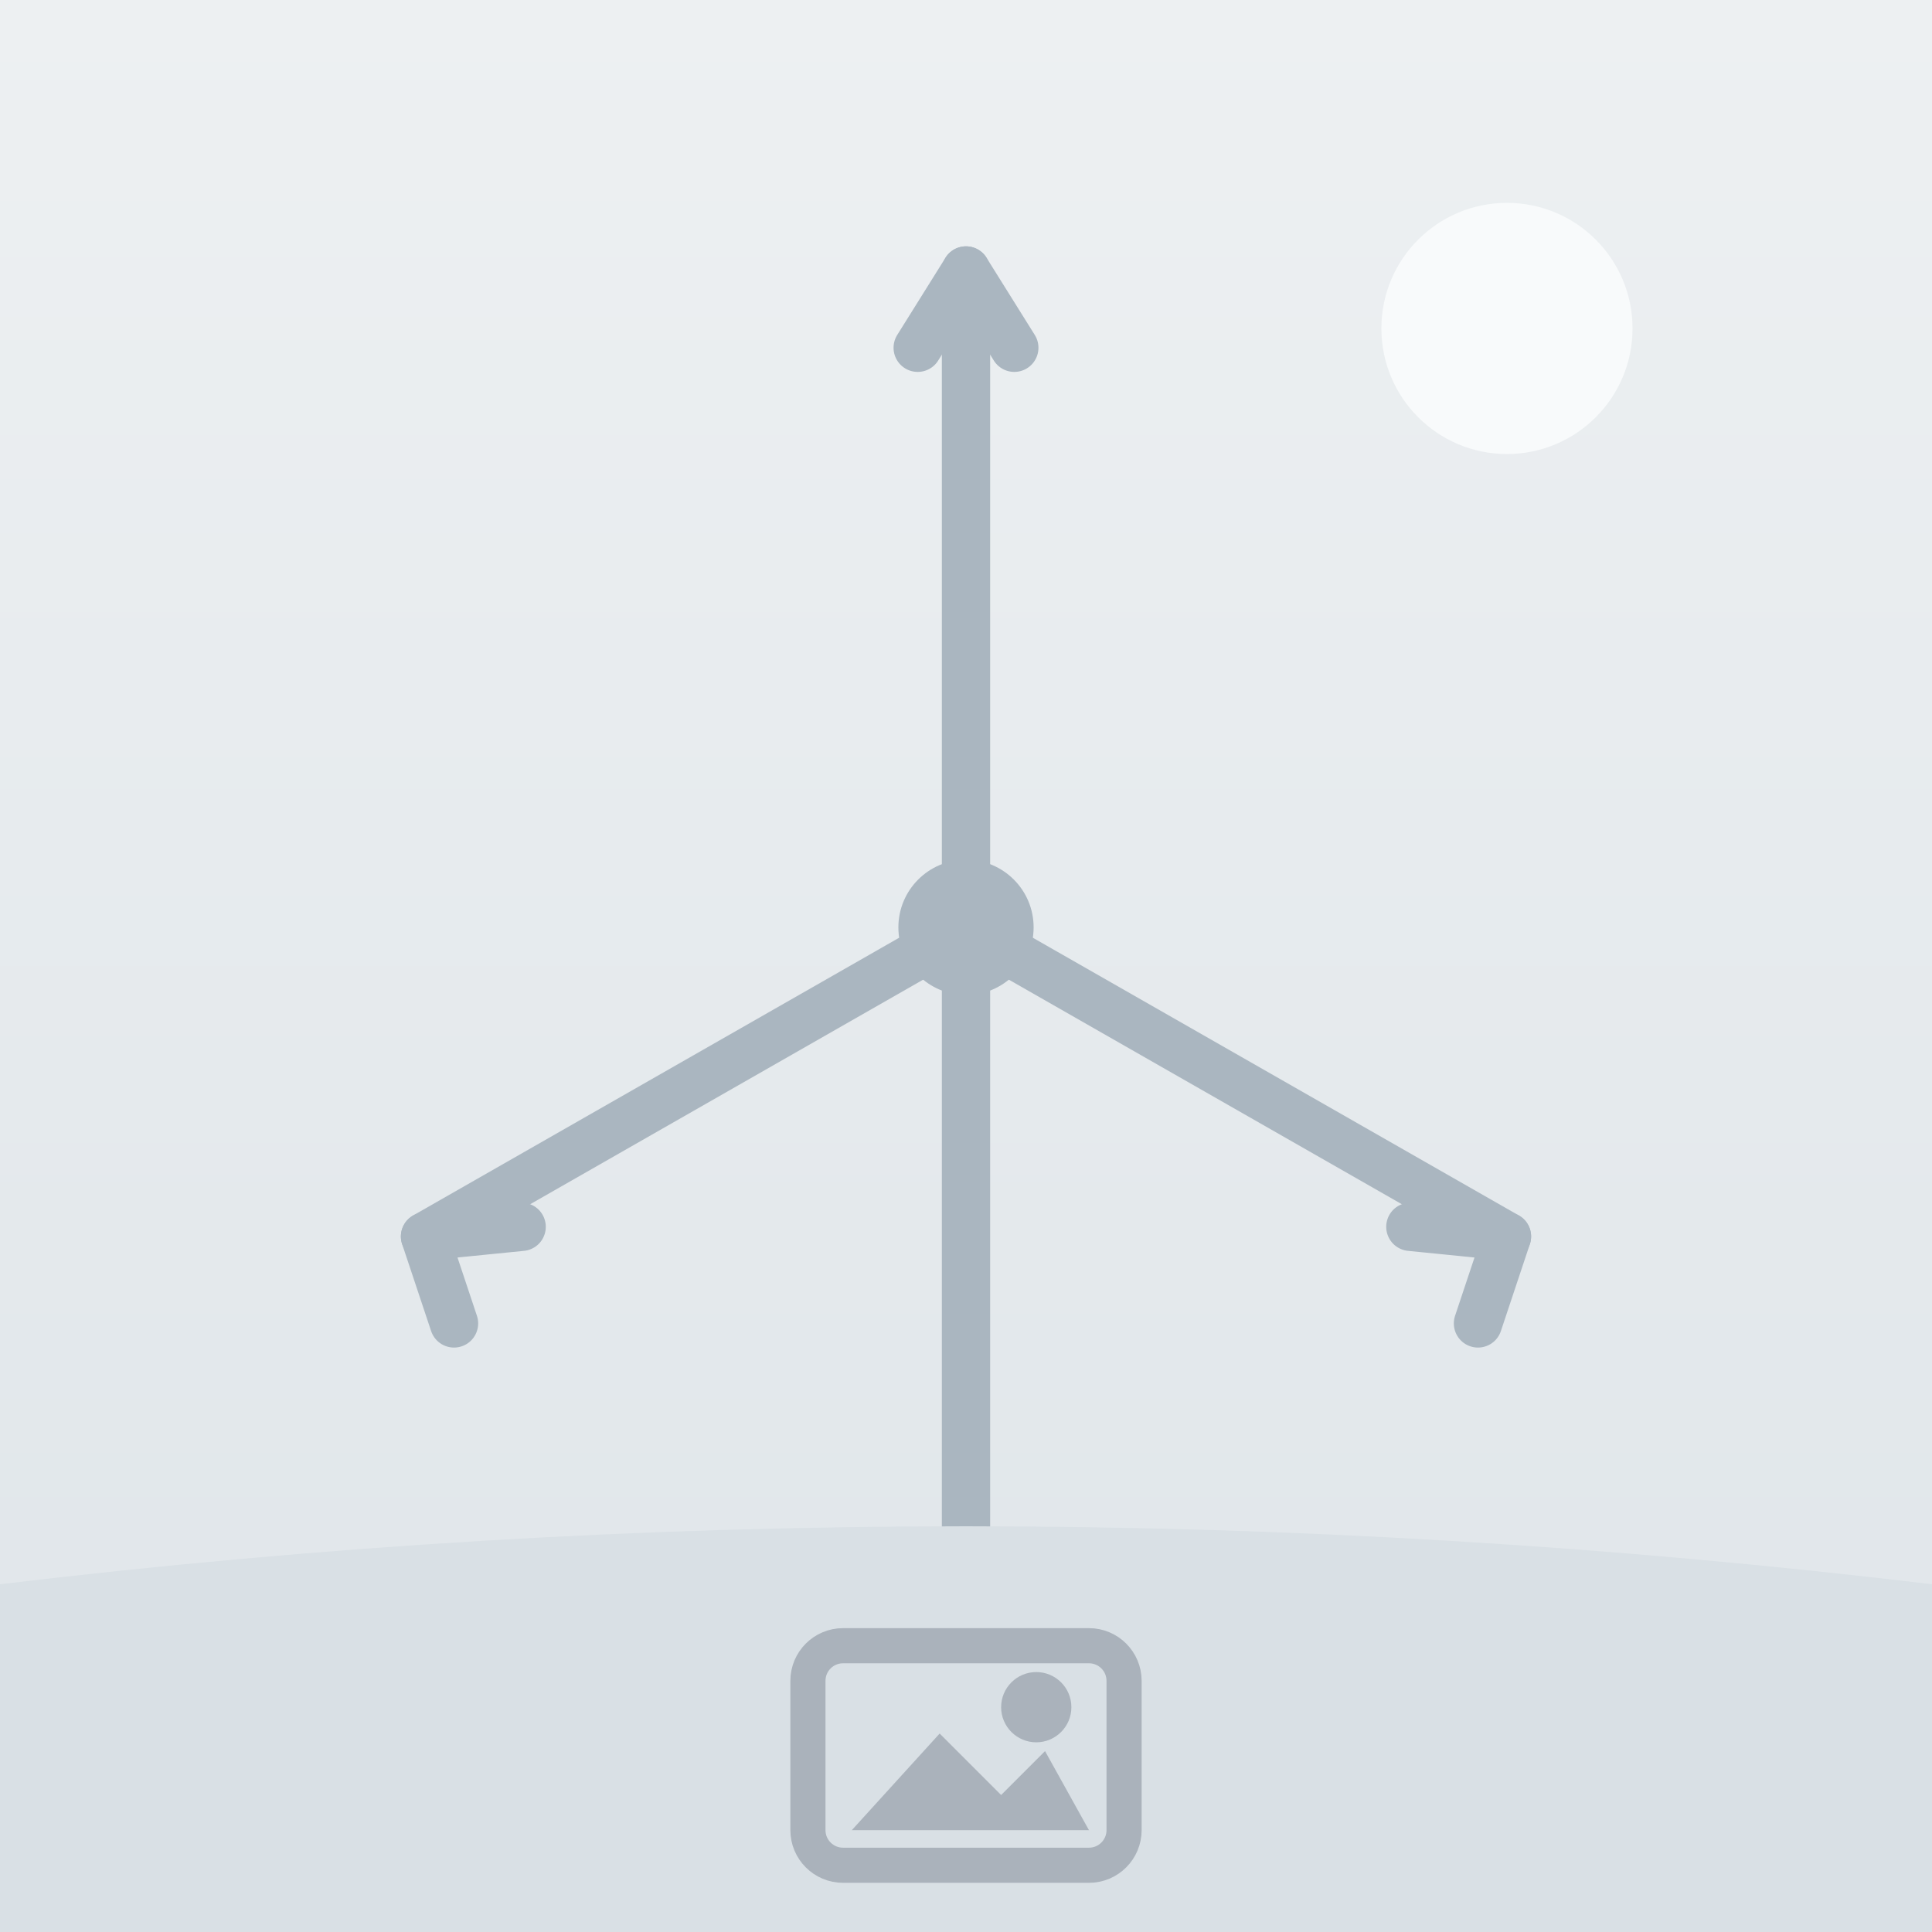
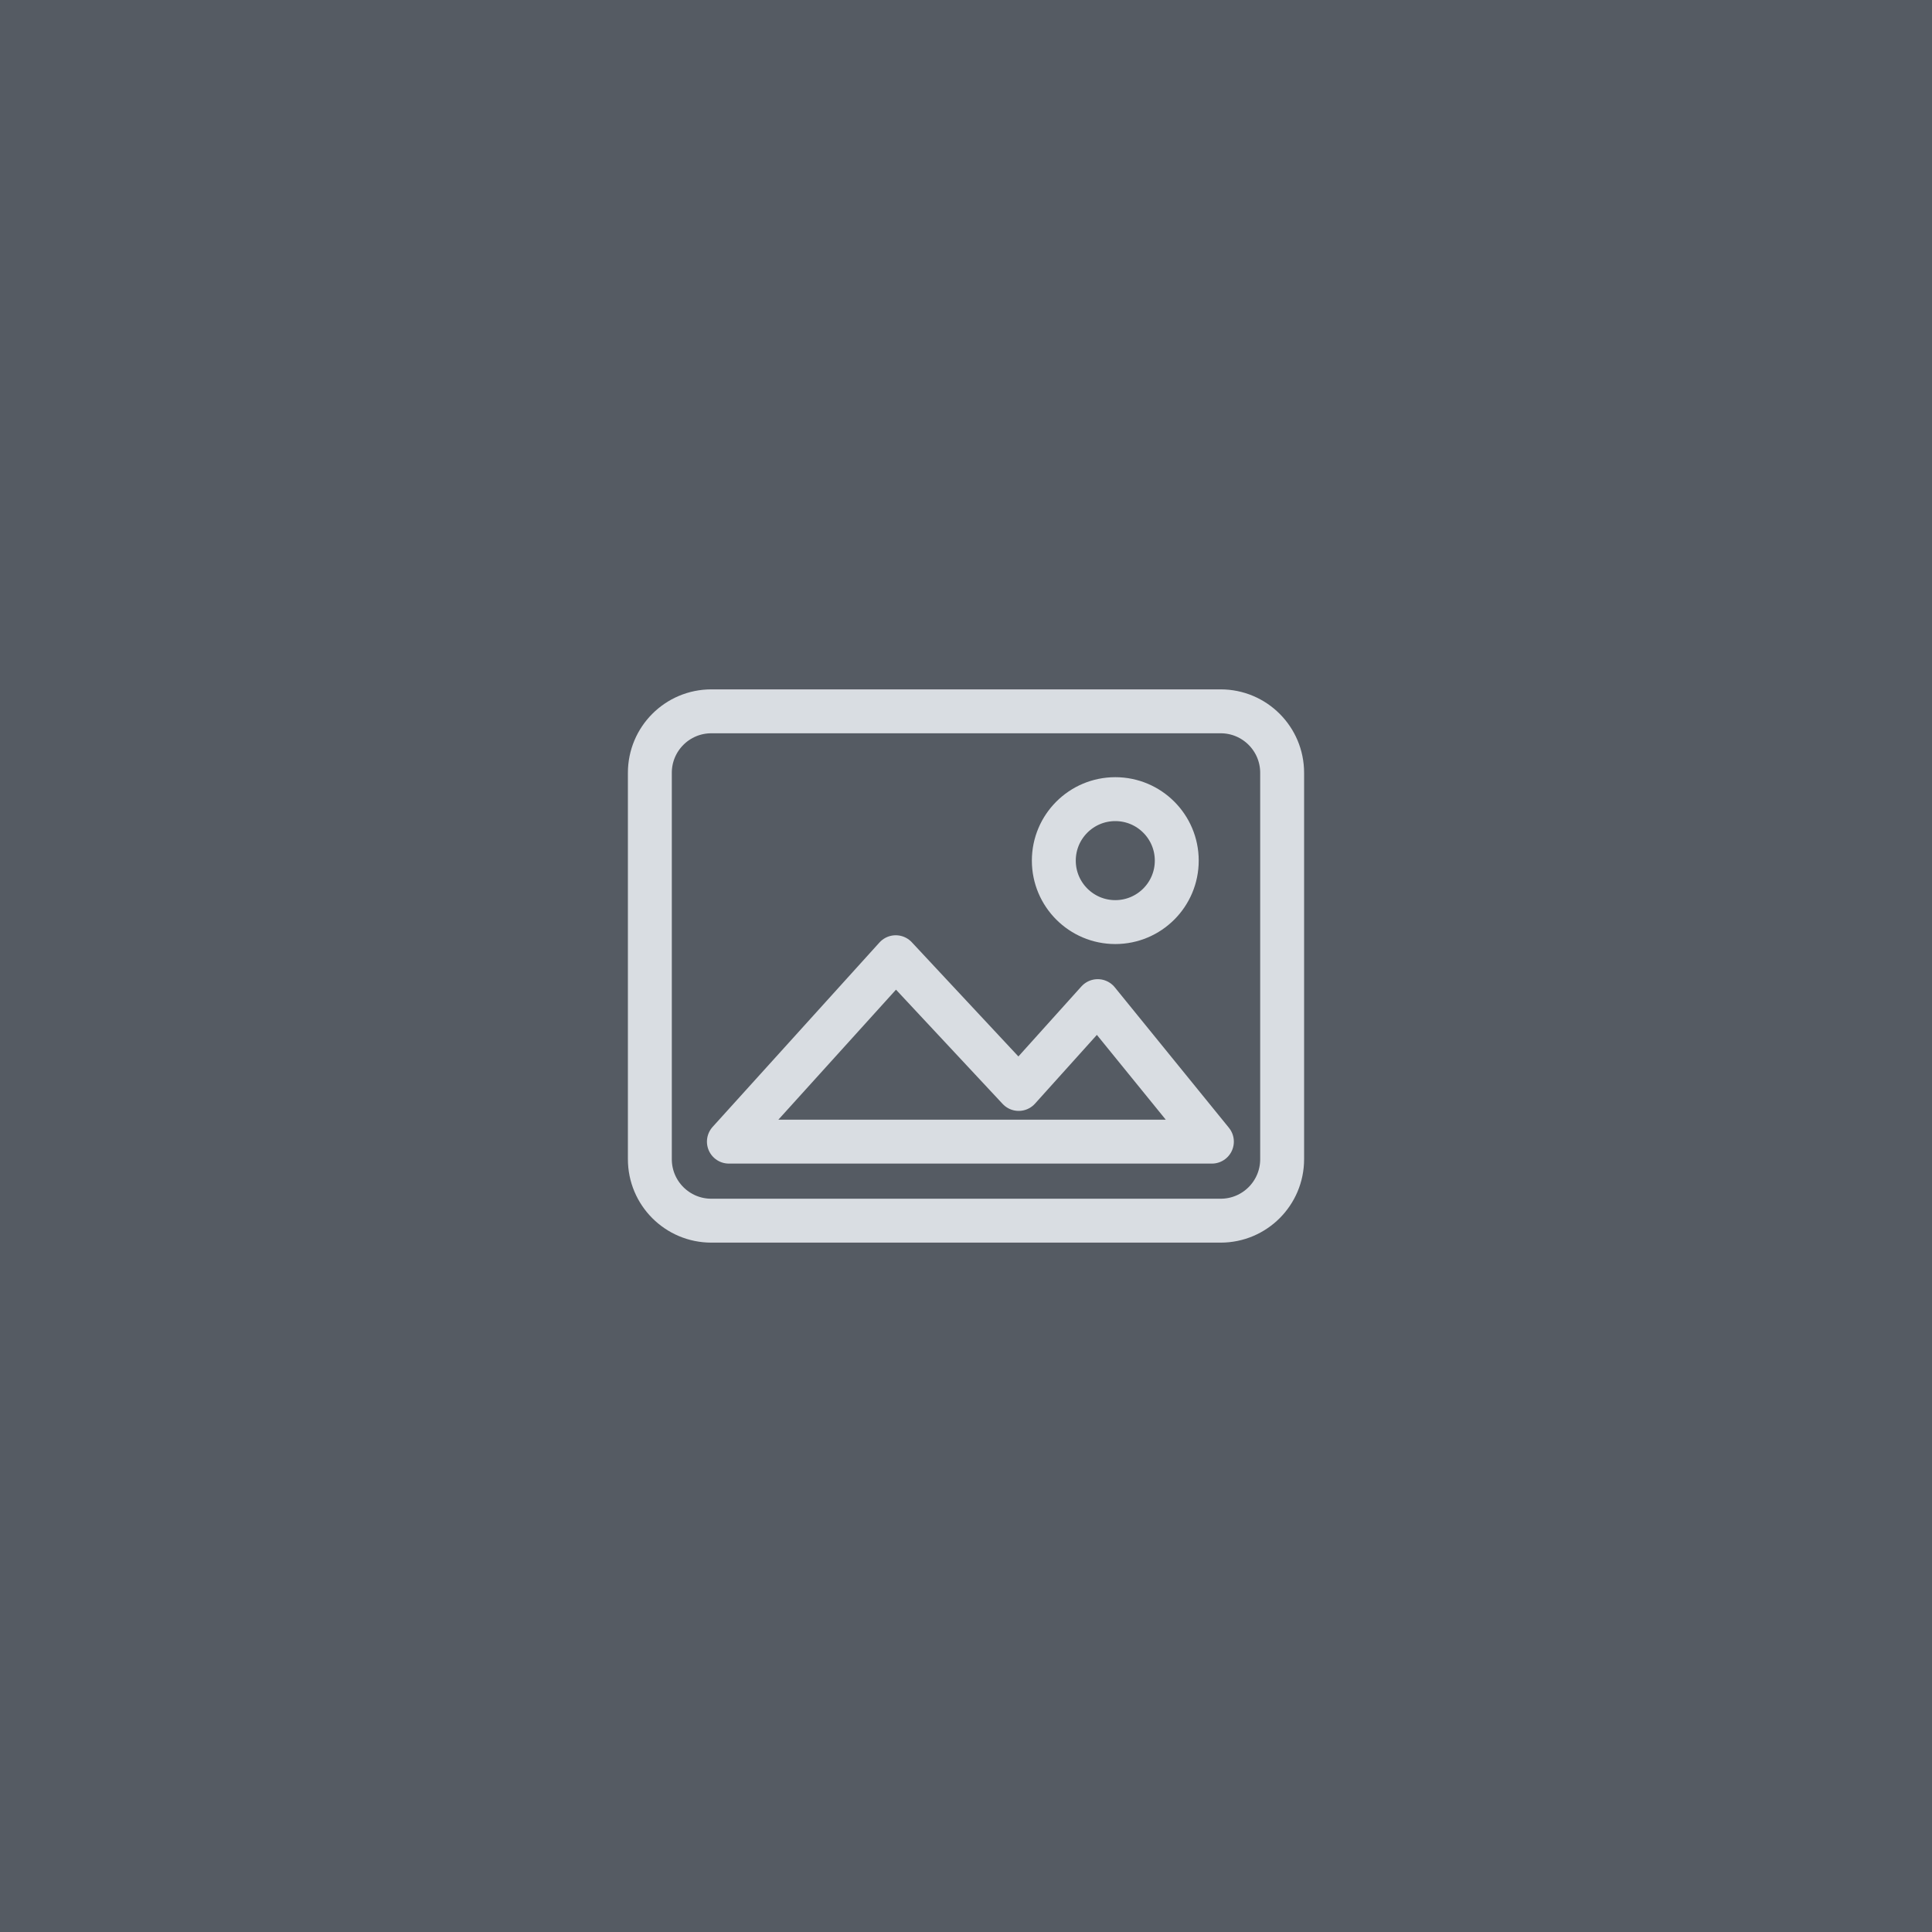
- <svg xmlns="http://www.w3.org/2000/svg" viewBox="0 0 220 220" role="img" aria-labelledby="title desc">
-   <defs>
-     <linearGradient id="bg" x1="0" y1="0" x2="0" y2="1">
-       <stop offset="0" stop-color="#edf0f2" />
-       <stop offset="1" stop-color="#dfe5e9" />
-     </linearGradient>
-   </defs>
-   <rect width="220" height="220" fill="url(#bg)" />
-   <circle cx="171.6" cy="37.4" r="14.3" fill="#f8fafb" />
-   <g transform="translate(110.0 105.6)" fill="none" stroke="#aab6c0" stroke-width="5.5" stroke-linecap="round" stroke-linejoin="round">
-     <circle r="7.7" fill="#aab6c0" stroke="none" />
-     <path d="M0 0 L0 -74.8 M0 0 L61.6 35.2 M0 0 L-61.6 35.2" />
-     <path d="M0 -74.8 l-5.5 8.8 M0 -74.8 l5.5 8.8" />
-     <path d="M61.6 35.2 l-11.0 -1.1 M61.6 35.2 l-3.3 9.9" />
-     <path d="M-61.6 35.2 l11.0 -1.1 M-61.6 35.2 l3.3 9.9" />
-     <path d="M0 0 V74.8" />
-   </g>
-   <path d="M0 180.4 Q110.0 167.2 220 180.4 V220 H0Z" fill="#d9e0e5" />
-   <g transform="translate(110.0 202.4)" fill="none" stroke="#aab2bb" stroke-width="4.0" stroke-linecap="round" stroke-linejoin="round">
-     <rect x="-18" y="-15" width="36" height="25" rx="4" />
-     <circle cx="8" cy="-8" r="4" fill="#aab2bb" stroke="none" />
-     <path d="M-13 6 -3 -5 4 2 9 -3 14 6Z" fill="#aab2bb" stroke="none" />
+ <svg xmlns="http://www.w3.org/2000/svg" viewBox="0 0 220 220" role="img" aria-labelledby="title">
+   <rect width="220" height="220" fill="#555b63" />
+   <g transform="translate(110 110)" fill="none" stroke="#d9dde2" stroke-width="5" stroke-linecap="round" stroke-linejoin="round">
+     <rect x="-36" y="-29" width="72" height="58" rx="7" />
+     <circle cx="17" cy="-12" r="7" />
+     <path d="m-27 20 19-21 14 15 9-10 13 16z" />
  </g>
</svg>
